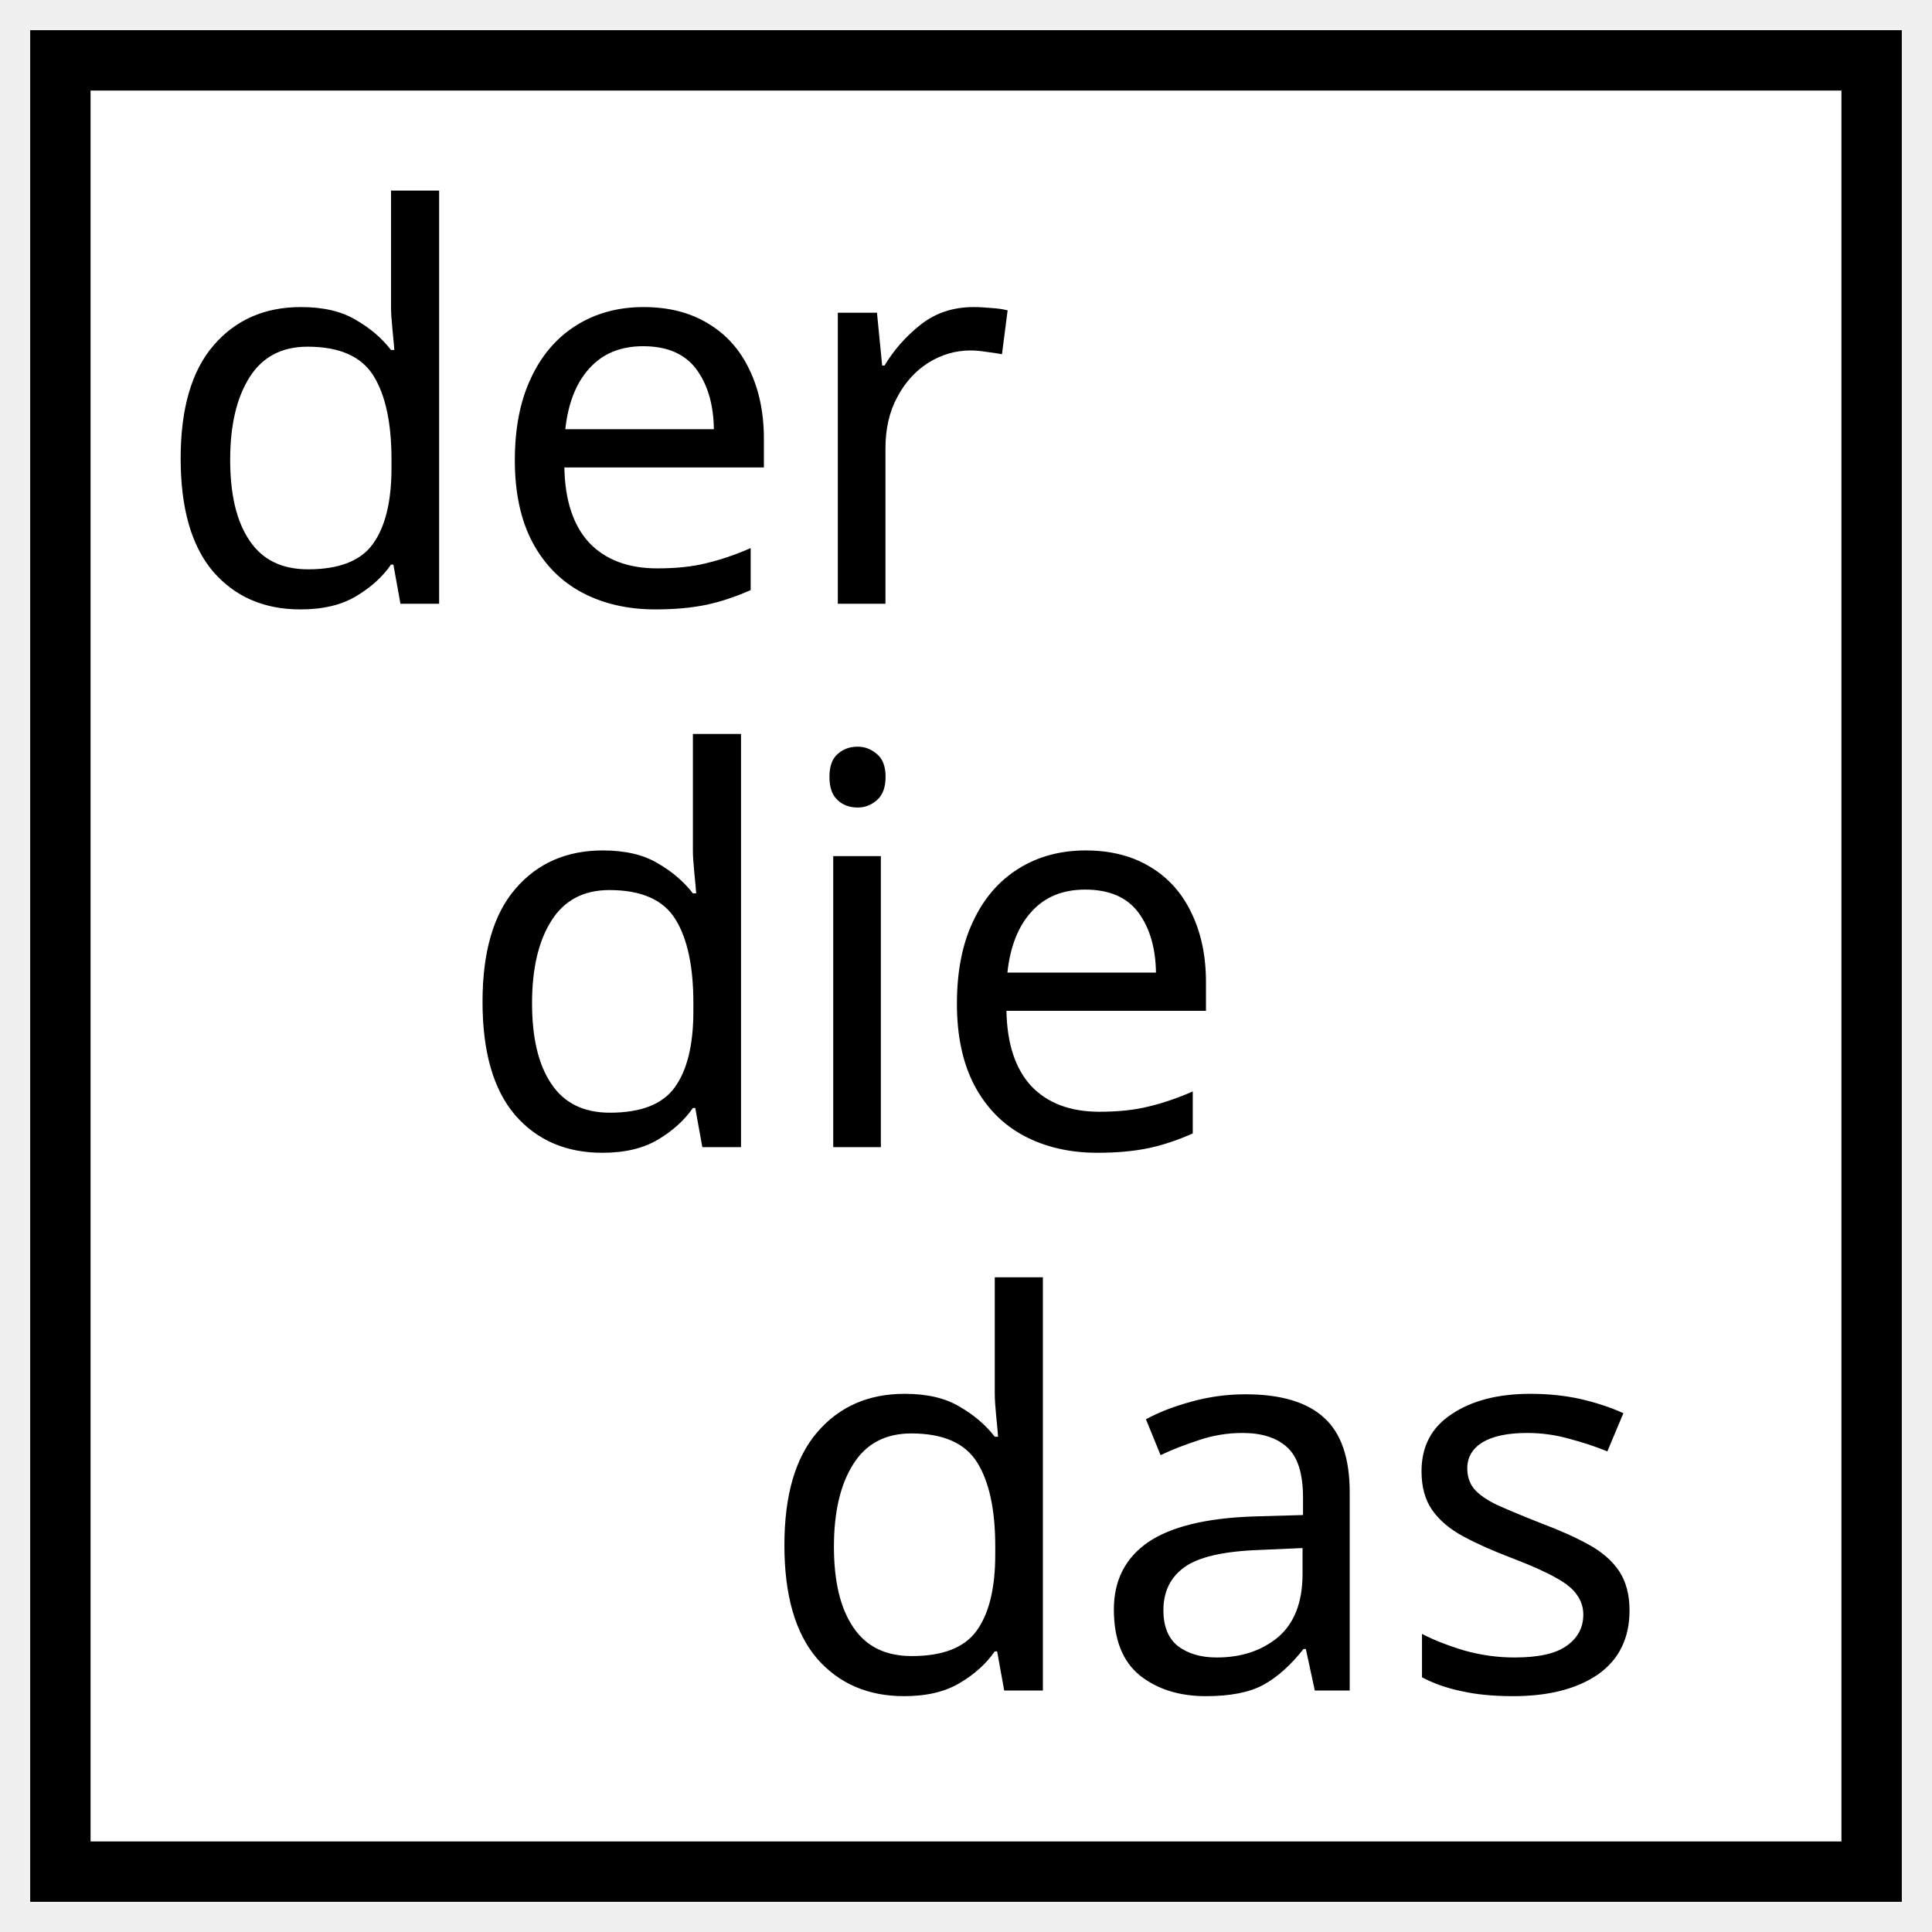
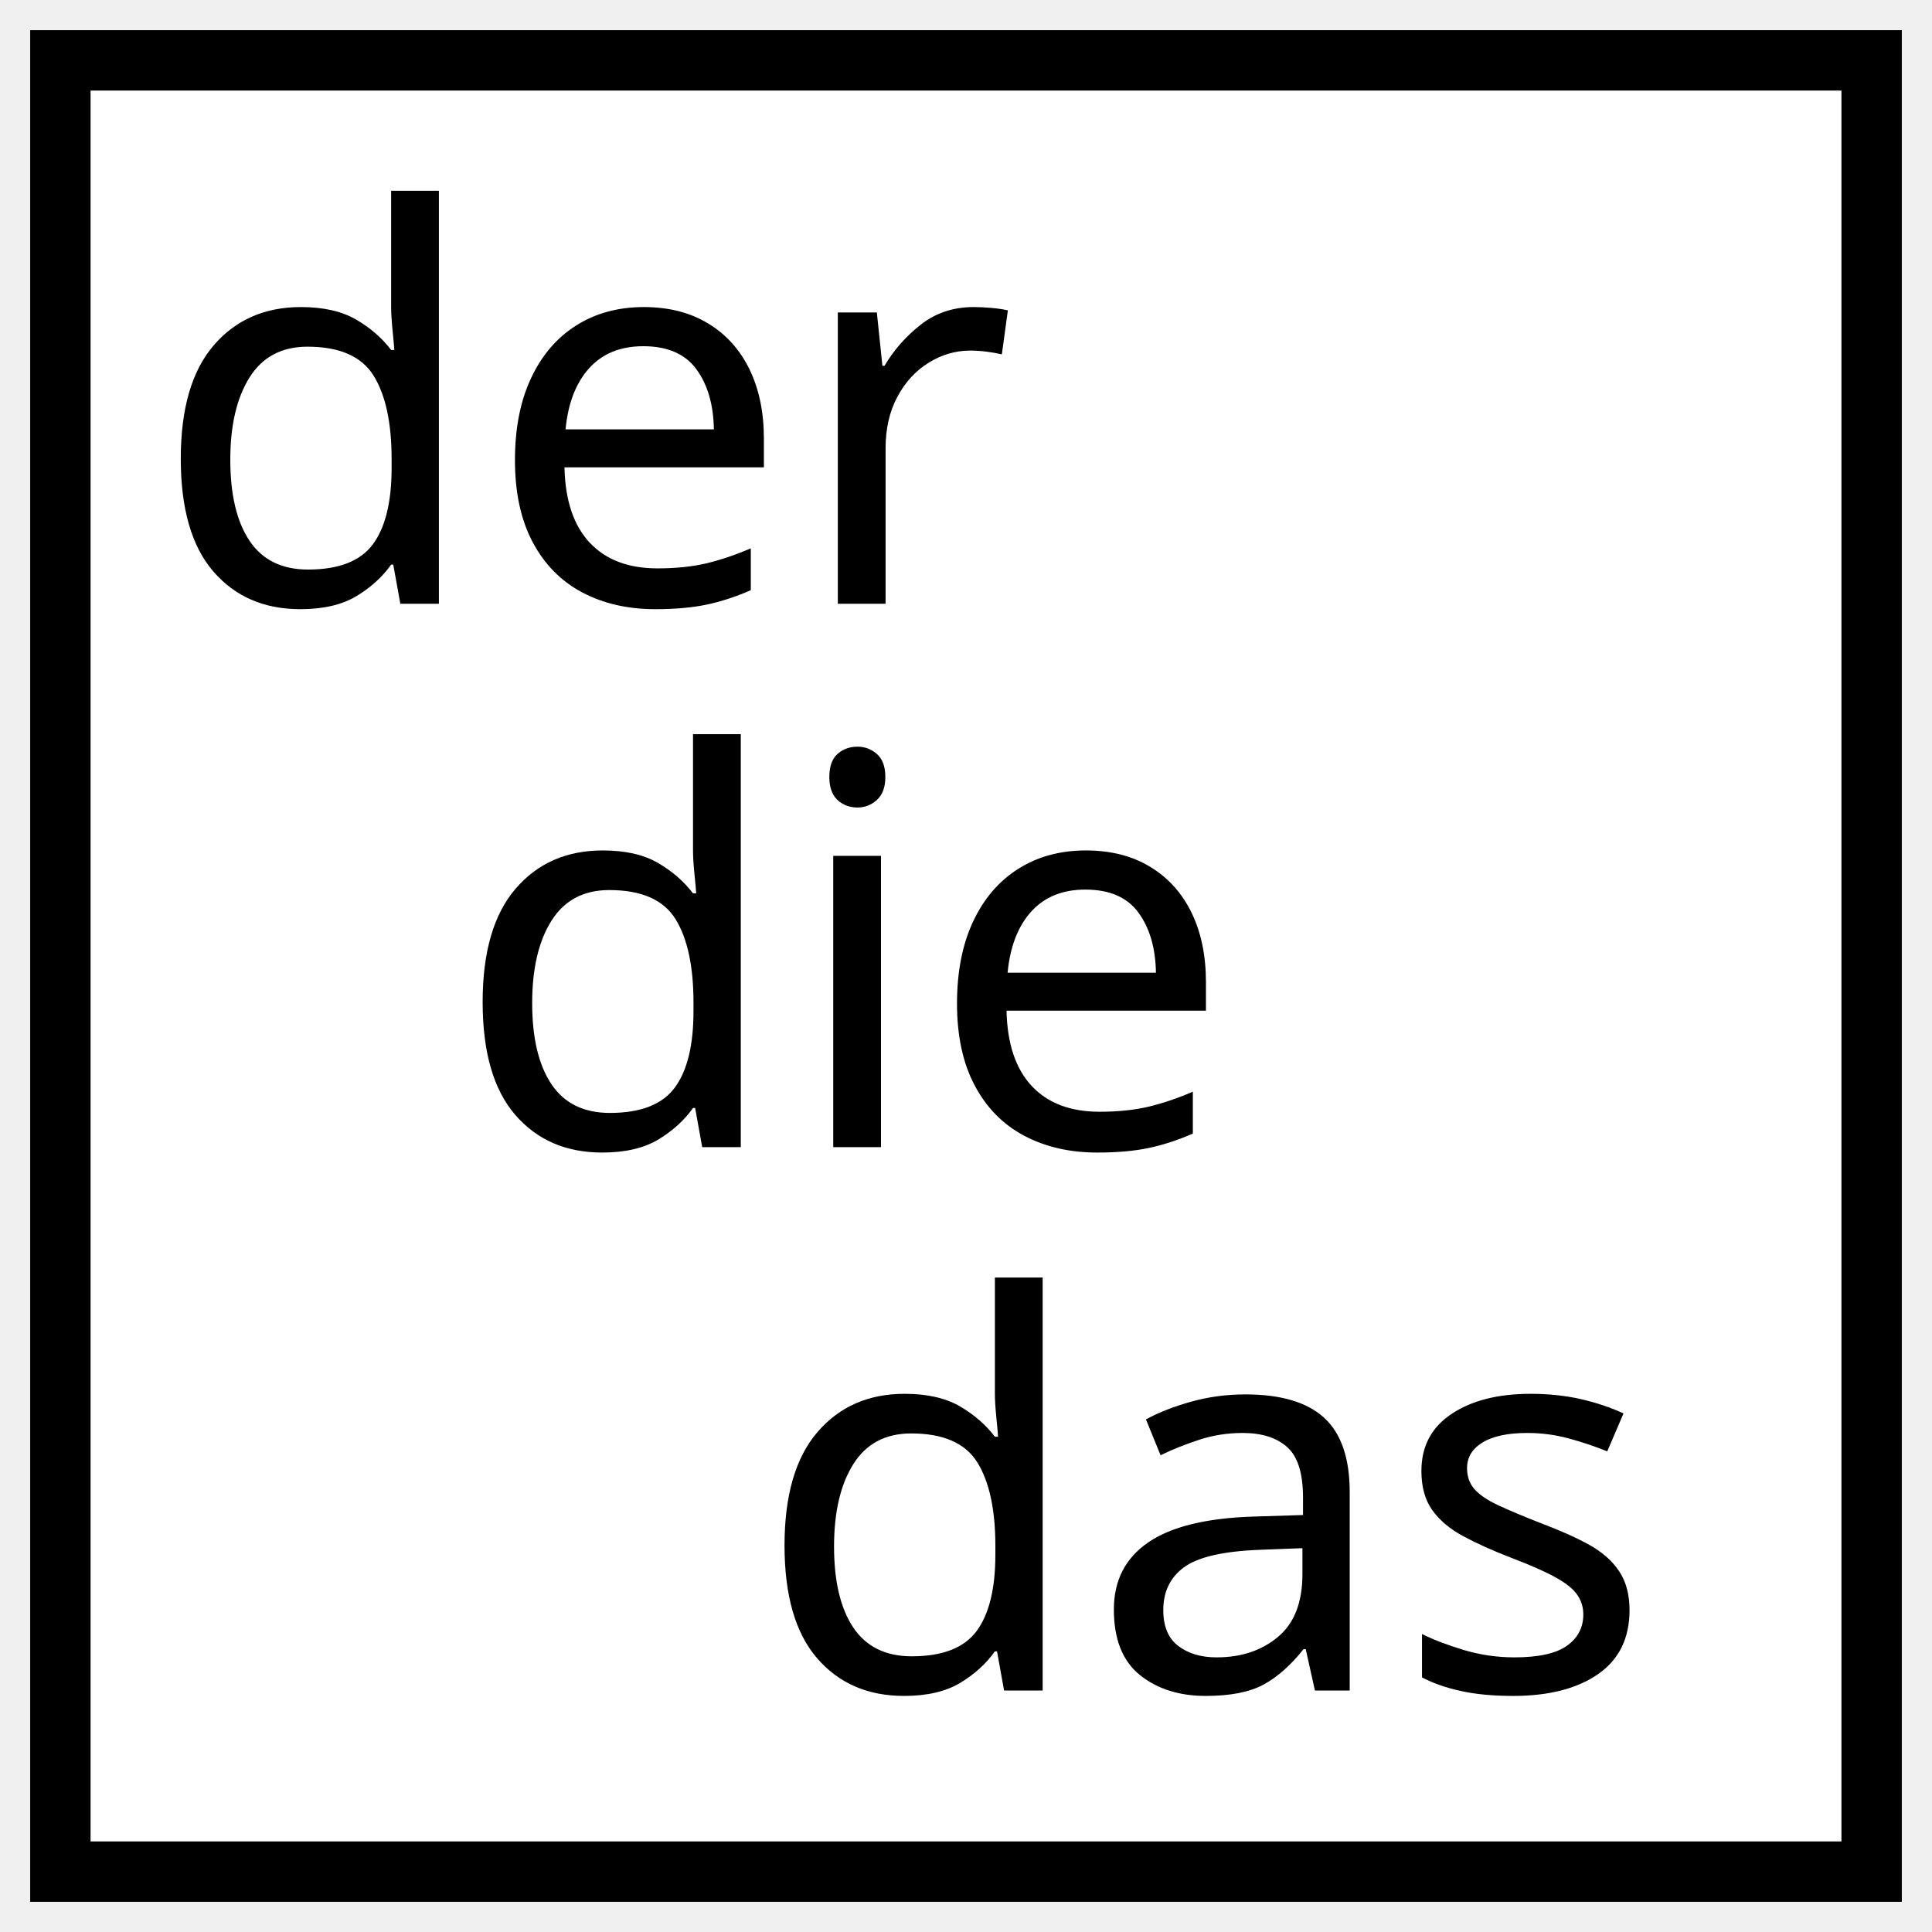
- <svg xmlns="http://www.w3.org/2000/svg" version="1.2" baseProfile="tiny" width="100%" height="100%" viewBox="0 0 64 64">
-   <rect x="2" y="2" width="60" height="60" fill="white" stroke="black" stroke-width="2" />
-   <text x="5" y="20" font-family="Verdana" font-size="18" fill="black">
+ <svg xmlns="http://www.w3.org/2000/svg" version="1.2" baseProfile="tiny" width="100%" height="100%" viewBox="0 0 256 256">
+   <rect x="8" y="8" width="240" height="240" fill="white" stroke="black" stroke-width="8" />
+   <text x="20" y="80" font-family="Verdana" font-size="72" fill="black">
    der
  </text>
-   <text x="15" y="38" font-family="Verdana" font-size="18" fill="black">
+   <text x="60" y="152" font-family="Verdana" font-size="72" fill="black">
    die
  </text>
-   <text x="25" y="56" font-family="Verdana" font-size="18" fill="black">
+   <text x="100" y="224" font-family="Verdana" font-size="72" fill="black">
    das
  </text>
</svg>
